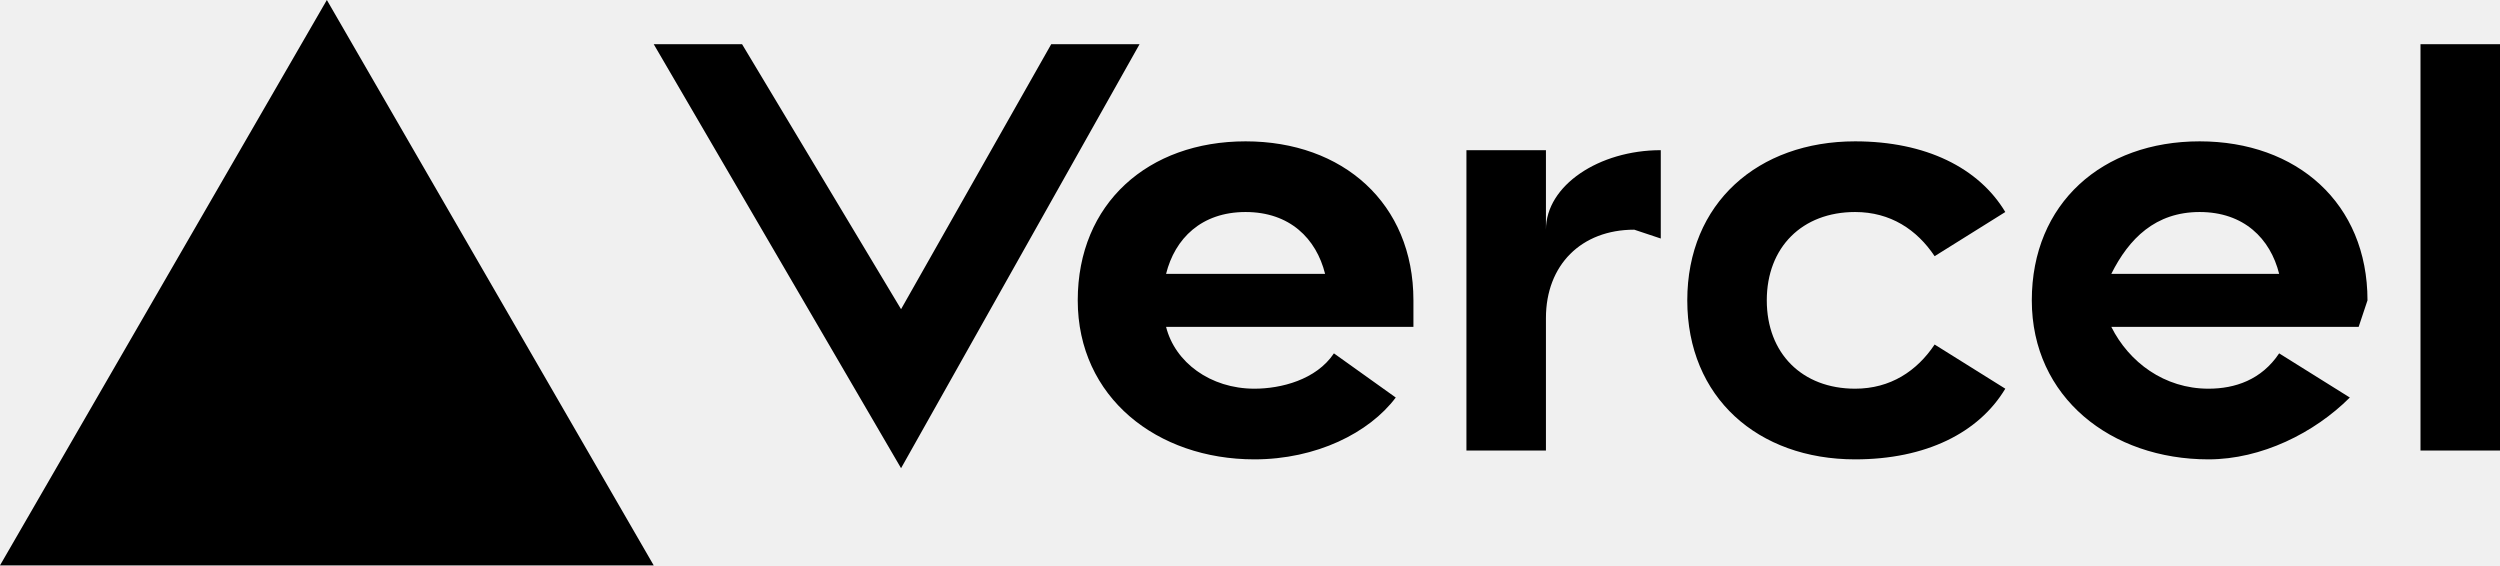
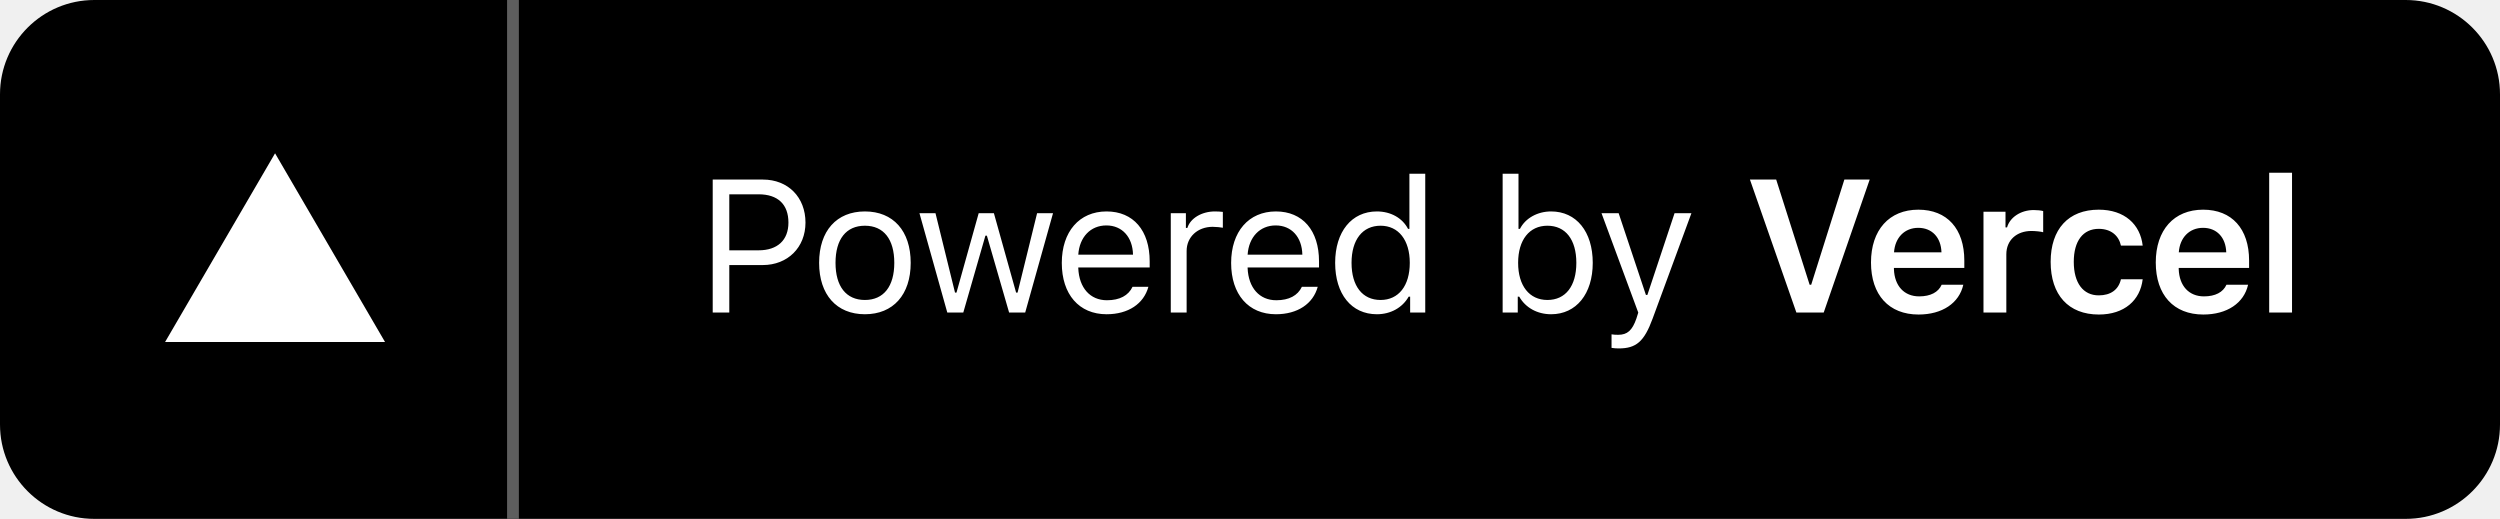
- <svg xmlns="http://www.w3.org/2000/svg" fill="none" viewBox="0 0 283 64">
-   <path fill="black" d="M141 16c-11 0-19 7-19 18s9 18 20 18c7 0 13-3 16-7l-7-5c-2 3-6 4-9 4-5 0-9-3-10-7h28v-3c0-11-8-18-19-18zm-9 15c1-4 4-7 9-7s8 3 9 7h-18zm117-15c-11 0-19 7-19 18s9 18 20 18c6 0 12-3 16-7l-8-5c-2 3-5 4-8 4-5 0-9-3-11-7h28l1-3c0-11-8-18-19-18zm-10 15c2-4 5-7 10-7s8 3 9 7h-19zm-39 3c0 6 4 10 10 10 4 0 7-2 9-5l8 5c-3 5-9 8-17 8-11 0-19-7-19-18s8-18 19-18c8 0 14 3 17 8l-8 5c-2-3-5-5-9-5-6 0-10 4-10 10zm83-29v46h-9V5h9zM37 0l37 64H0L37 0zm92 5-27 48L74 5h10l18 30 17-30h10zm59 12v10l-3-1c-6 0-10 4-10 10v15h-9V17h9v9c0-5 6-9 13-9z" />
+ <svg xmlns="http://www.w3.org/2000/svg" width="212" height="44" viewBox="0 0 212 44" fill="none">
+   <rect width="212" height="44" rx="8" fill="black" />
+   <path d="M60.438 15.227V26.5H61.844V22.477H64.68C66.797 22.477 68.305 20.984 68.305 18.875C68.305 16.727 66.828 15.227 64.695 15.227H60.438ZM61.844 16.477H64.328C65.961 16.477 66.859 17.328 66.859 18.875C66.859 20.367 65.93 21.227 64.328 21.227H61.844V16.477ZM73.344 26.648C75.743 26.648 77.227 24.992 77.227 22.289C77.227 19.578 75.743 17.93 73.344 17.93C70.946 17.93 69.461 19.578 69.461 22.289C69.461 24.992 70.946 26.648 73.344 26.648ZM73.344 25.438C71.75 25.438 70.852 24.281 70.852 22.289C70.852 20.289 71.75 19.141 73.344 19.141C74.938 19.141 75.836 20.289 75.836 22.289C75.836 24.281 74.938 25.438 73.344 25.438ZM89.297 18.078H87.946L86.29 24.812H86.165L84.282 18.078H82.993L81.11 24.812H80.985L79.329 18.078H77.969L80.329 26.5H81.688L83.563 19.984H83.688L85.571 26.5H86.938L89.297 18.078ZM93.821 19.117C95.157 19.117 96.048 20.102 96.079 21.594H91.438C91.54 20.102 92.478 19.117 93.821 19.117ZM96.04 24.32C95.688 25.062 94.954 25.461 93.868 25.461C92.438 25.461 91.509 24.406 91.438 22.742V22.68H97.493V22.164C97.493 19.547 96.11 17.93 93.837 17.93C91.524 17.93 90.04 19.648 90.04 22.297C90.04 24.961 91.501 26.648 93.837 26.648C95.681 26.648 96.993 25.758 97.384 24.32H96.04ZM99.282 26.5H100.626V21.281C100.626 20.094 101.556 19.234 102.837 19.234C103.103 19.234 103.587 19.281 103.697 19.312V17.969C103.525 17.945 103.243 17.93 103.025 17.93C101.908 17.93 100.939 18.508 100.689 19.328H100.564V18.078H99.282V26.5ZM108.181 19.117C109.517 19.117 110.408 20.102 110.439 21.594H105.798C105.9 20.102 106.838 19.117 108.181 19.117ZM110.4 24.32C110.048 25.062 109.314 25.461 108.228 25.461C106.798 25.461 105.869 24.406 105.798 22.742V22.68H111.853V22.164C111.853 19.547 110.47 17.93 108.197 17.93C105.884 17.93 104.4 19.648 104.4 22.297C104.4 24.961 105.861 26.648 108.197 26.648C110.041 26.648 111.353 25.758 111.744 24.32H110.4ZM116.76 26.648C117.924 26.648 118.924 26.094 119.455 25.156H119.58V26.5H120.861V14.734H119.518V19.406H119.4C118.924 18.484 117.932 17.93 116.76 17.93C114.619 17.93 113.221 19.648 113.221 22.289C113.221 24.938 114.603 26.648 116.76 26.648ZM117.072 19.141C118.596 19.141 119.549 20.359 119.549 22.289C119.549 24.234 118.603 25.438 117.072 25.438C115.533 25.438 114.611 24.258 114.611 22.289C114.611 20.328 115.541 19.141 117.072 19.141ZM131.534 26.648C133.667 26.648 135.065 24.922 135.065 22.289C135.065 19.641 133.674 17.93 131.534 17.93C130.378 17.93 129.354 18.5 128.893 19.406H128.768V14.734H127.424V26.5H128.706V25.156H128.831C129.362 26.094 130.362 26.648 131.534 26.648ZM131.221 19.141C132.76 19.141 133.674 20.32 133.674 22.289C133.674 24.258 132.76 25.438 131.221 25.438C129.69 25.438 128.737 24.234 128.737 22.289C128.737 20.344 129.69 19.141 131.221 19.141ZM137.261 29.547C138.753 29.547 139.425 28.969 140.143 27.016L143.433 18.078H142.003L139.698 25.008H139.573L137.261 18.078H135.808L138.925 26.508L138.768 27.008C138.417 28.023 137.995 28.391 137.222 28.391C137.034 28.391 136.823 28.383 136.659 28.352V29.5C136.847 29.531 137.081 29.547 137.261 29.547ZM154.652 26.5L158.55 15.227H156.402L153.589 24.148H153.457L150.621 15.227H148.394L152.332 26.5H154.652ZM162.668 19.32C163.832 19.32 164.598 20.133 164.637 21.398H160.613C160.699 20.148 161.512 19.32 162.668 19.32ZM164.652 24.148C164.371 24.781 163.707 25.133 162.746 25.133C161.473 25.133 160.652 24.242 160.605 22.82V22.719H166.574V22.094C166.574 19.398 165.113 17.781 162.676 17.781C160.199 17.781 158.66 19.508 158.66 22.258C158.66 25.008 160.176 26.672 162.691 26.672C164.707 26.672 166.137 25.703 166.488 24.148H164.652ZM168.199 26.5H170.137V21.562C170.137 20.367 171.012 19.586 172.27 19.586C172.598 19.586 173.113 19.641 173.262 19.695V17.898C173.082 17.844 172.738 17.812 172.457 17.812C171.356 17.812 170.434 18.438 170.199 19.281H170.067V17.953H168.199V26.5ZM181.7 20.828C181.497 19.031 180.168 17.781 177.973 17.781C175.403 17.781 173.895 19.43 173.895 22.203C173.895 25.016 175.411 26.672 177.981 26.672C180.145 26.672 181.489 25.469 181.7 23.68H179.856C179.653 24.57 178.981 25.047 177.973 25.047C176.653 25.047 175.856 24 175.856 22.203C175.856 20.43 176.645 19.406 177.973 19.406C179.036 19.406 179.676 20 179.856 20.828H181.7ZM186.817 19.32C187.981 19.32 188.747 20.133 188.786 21.398H184.762C184.848 20.148 185.661 19.32 186.817 19.32ZM188.802 24.148C188.52 24.781 187.856 25.133 186.895 25.133C185.622 25.133 184.802 24.242 184.755 22.82V22.719H190.723V22.094C190.723 19.398 189.262 17.781 186.825 17.781C184.348 17.781 182.809 19.508 182.809 22.258C182.809 25.008 184.325 26.672 186.841 26.672C188.856 26.672 190.286 25.703 190.637 24.148H188.802ZM192.427 26.5H194.364V14.648H192.427V26.5Z" fill="white" />
+   <path d="M23.325 13L32.65 29H14L23.325 13Z" fill="white" />
+   <line x1="43.5" y1="2.18557e-08" x2="43.5" y2="44" stroke="#5E5E5E" />
</svg>
